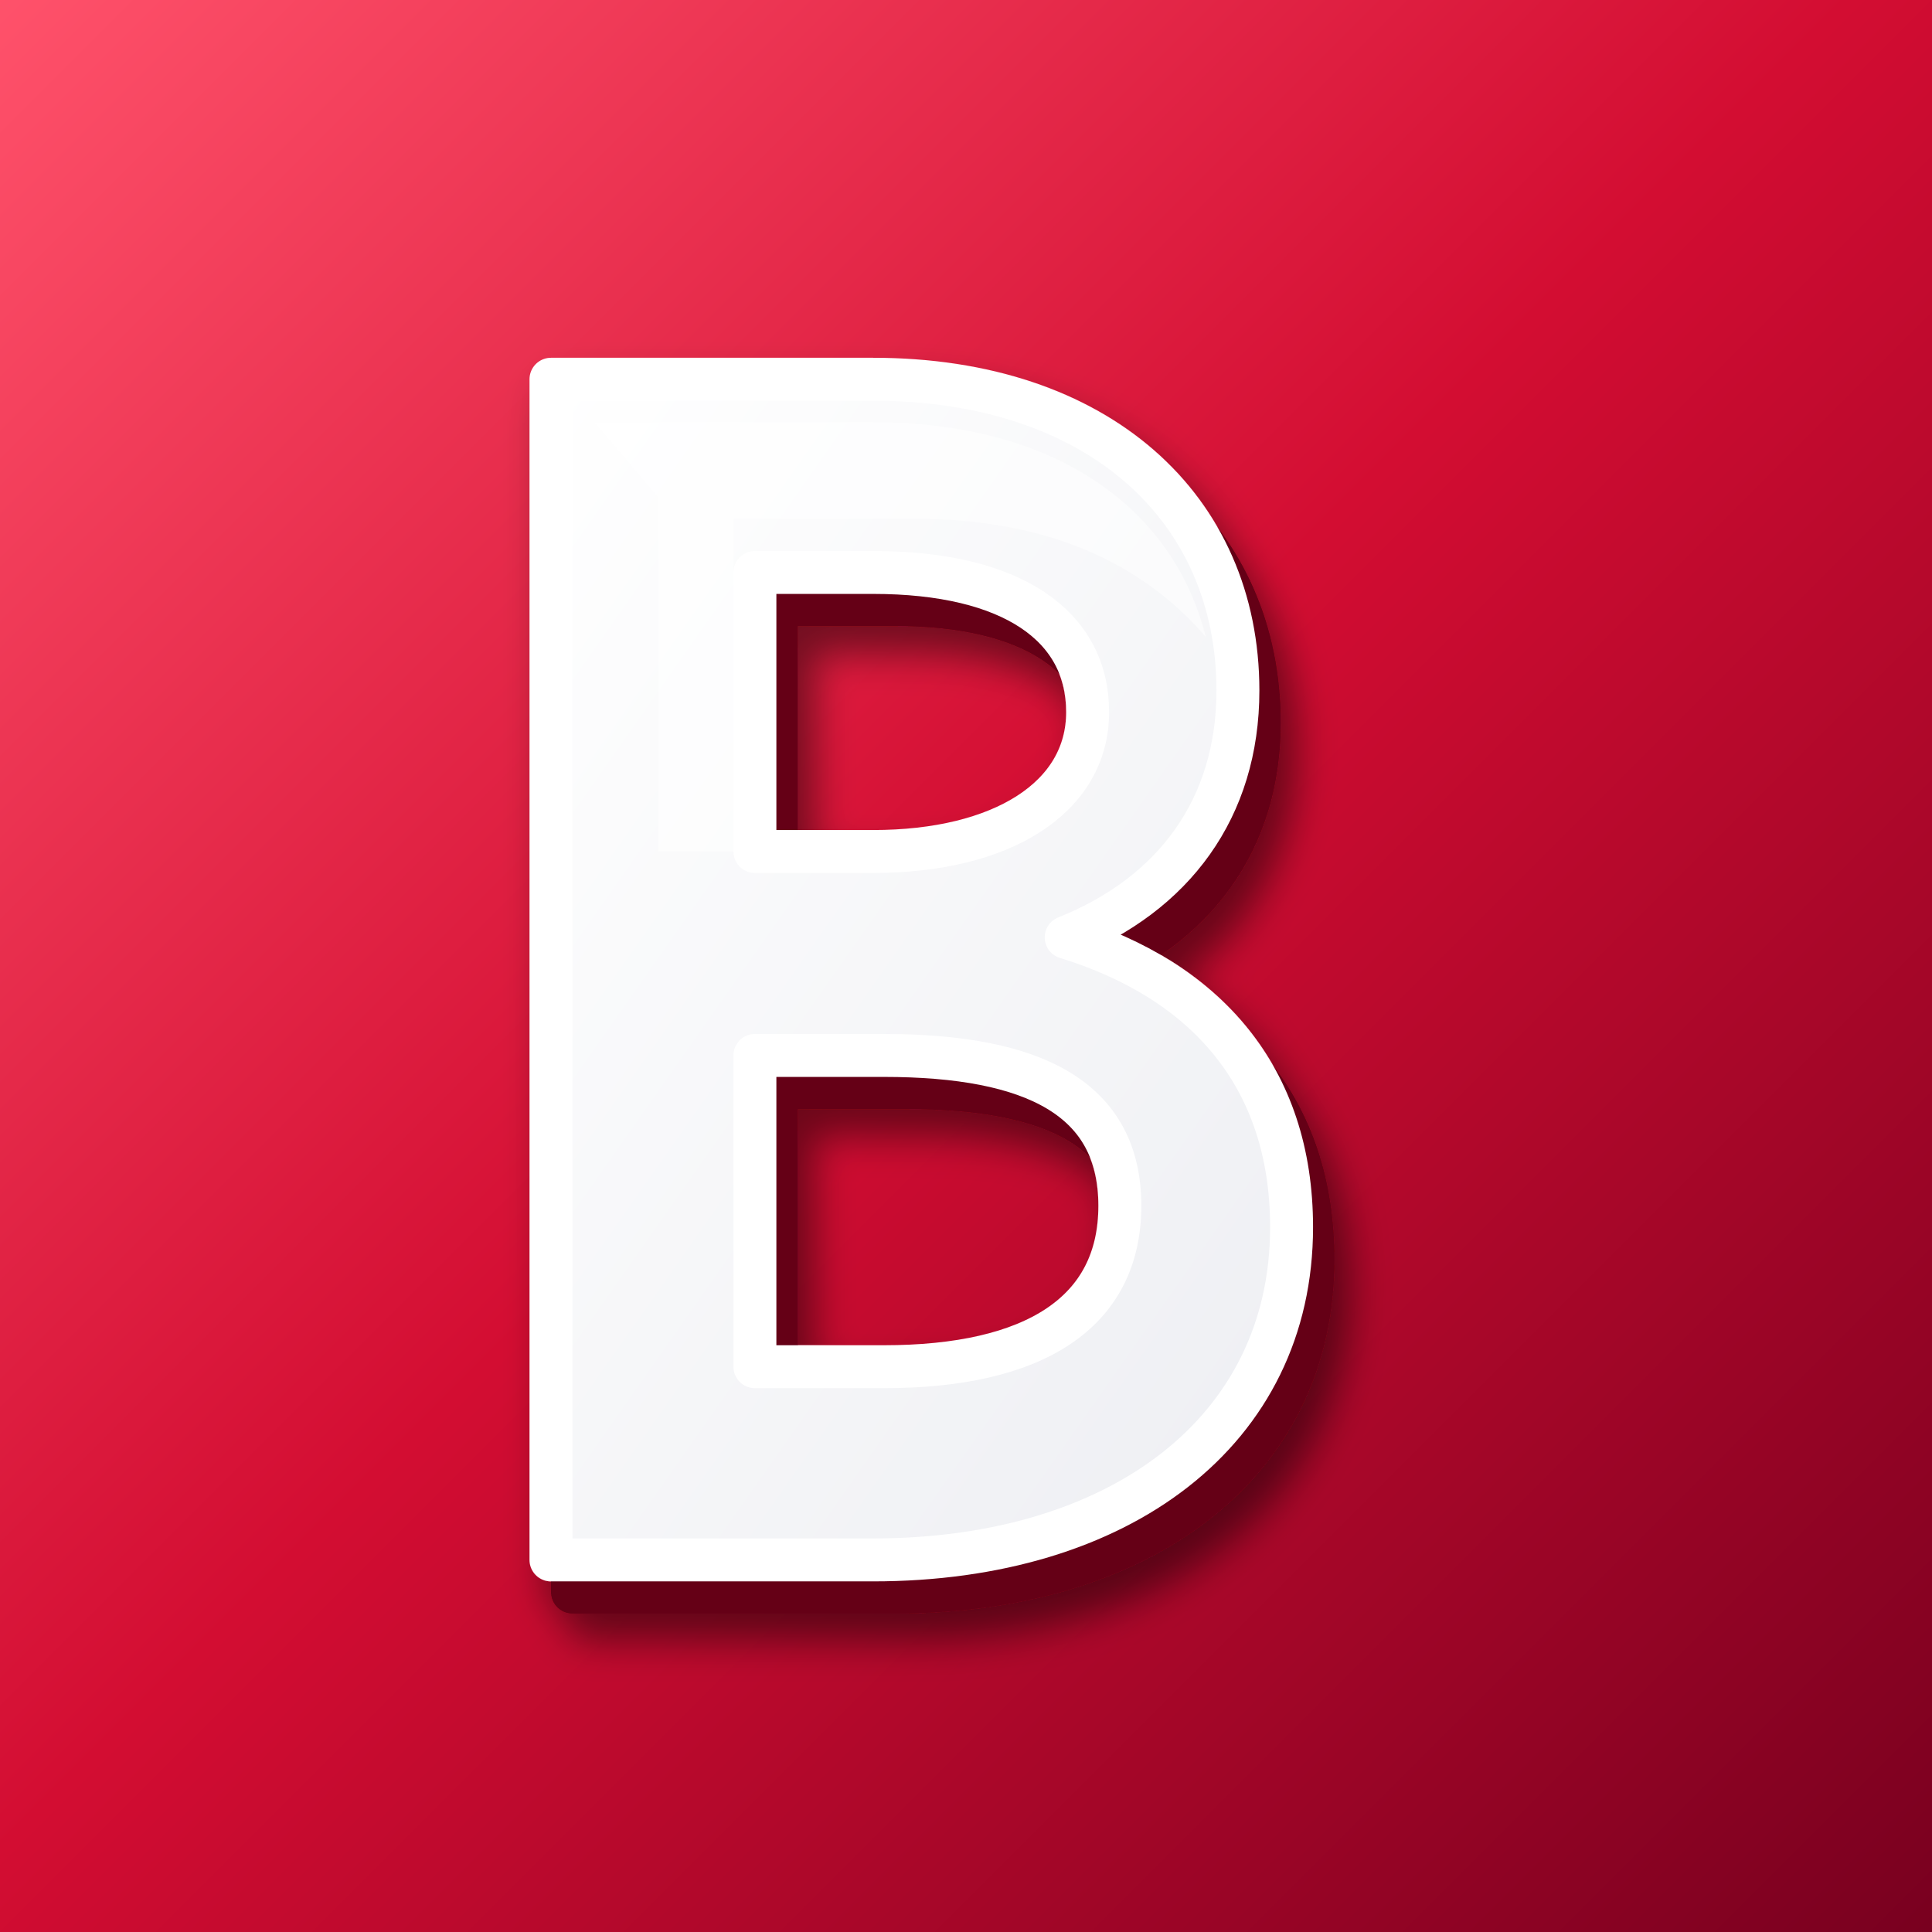
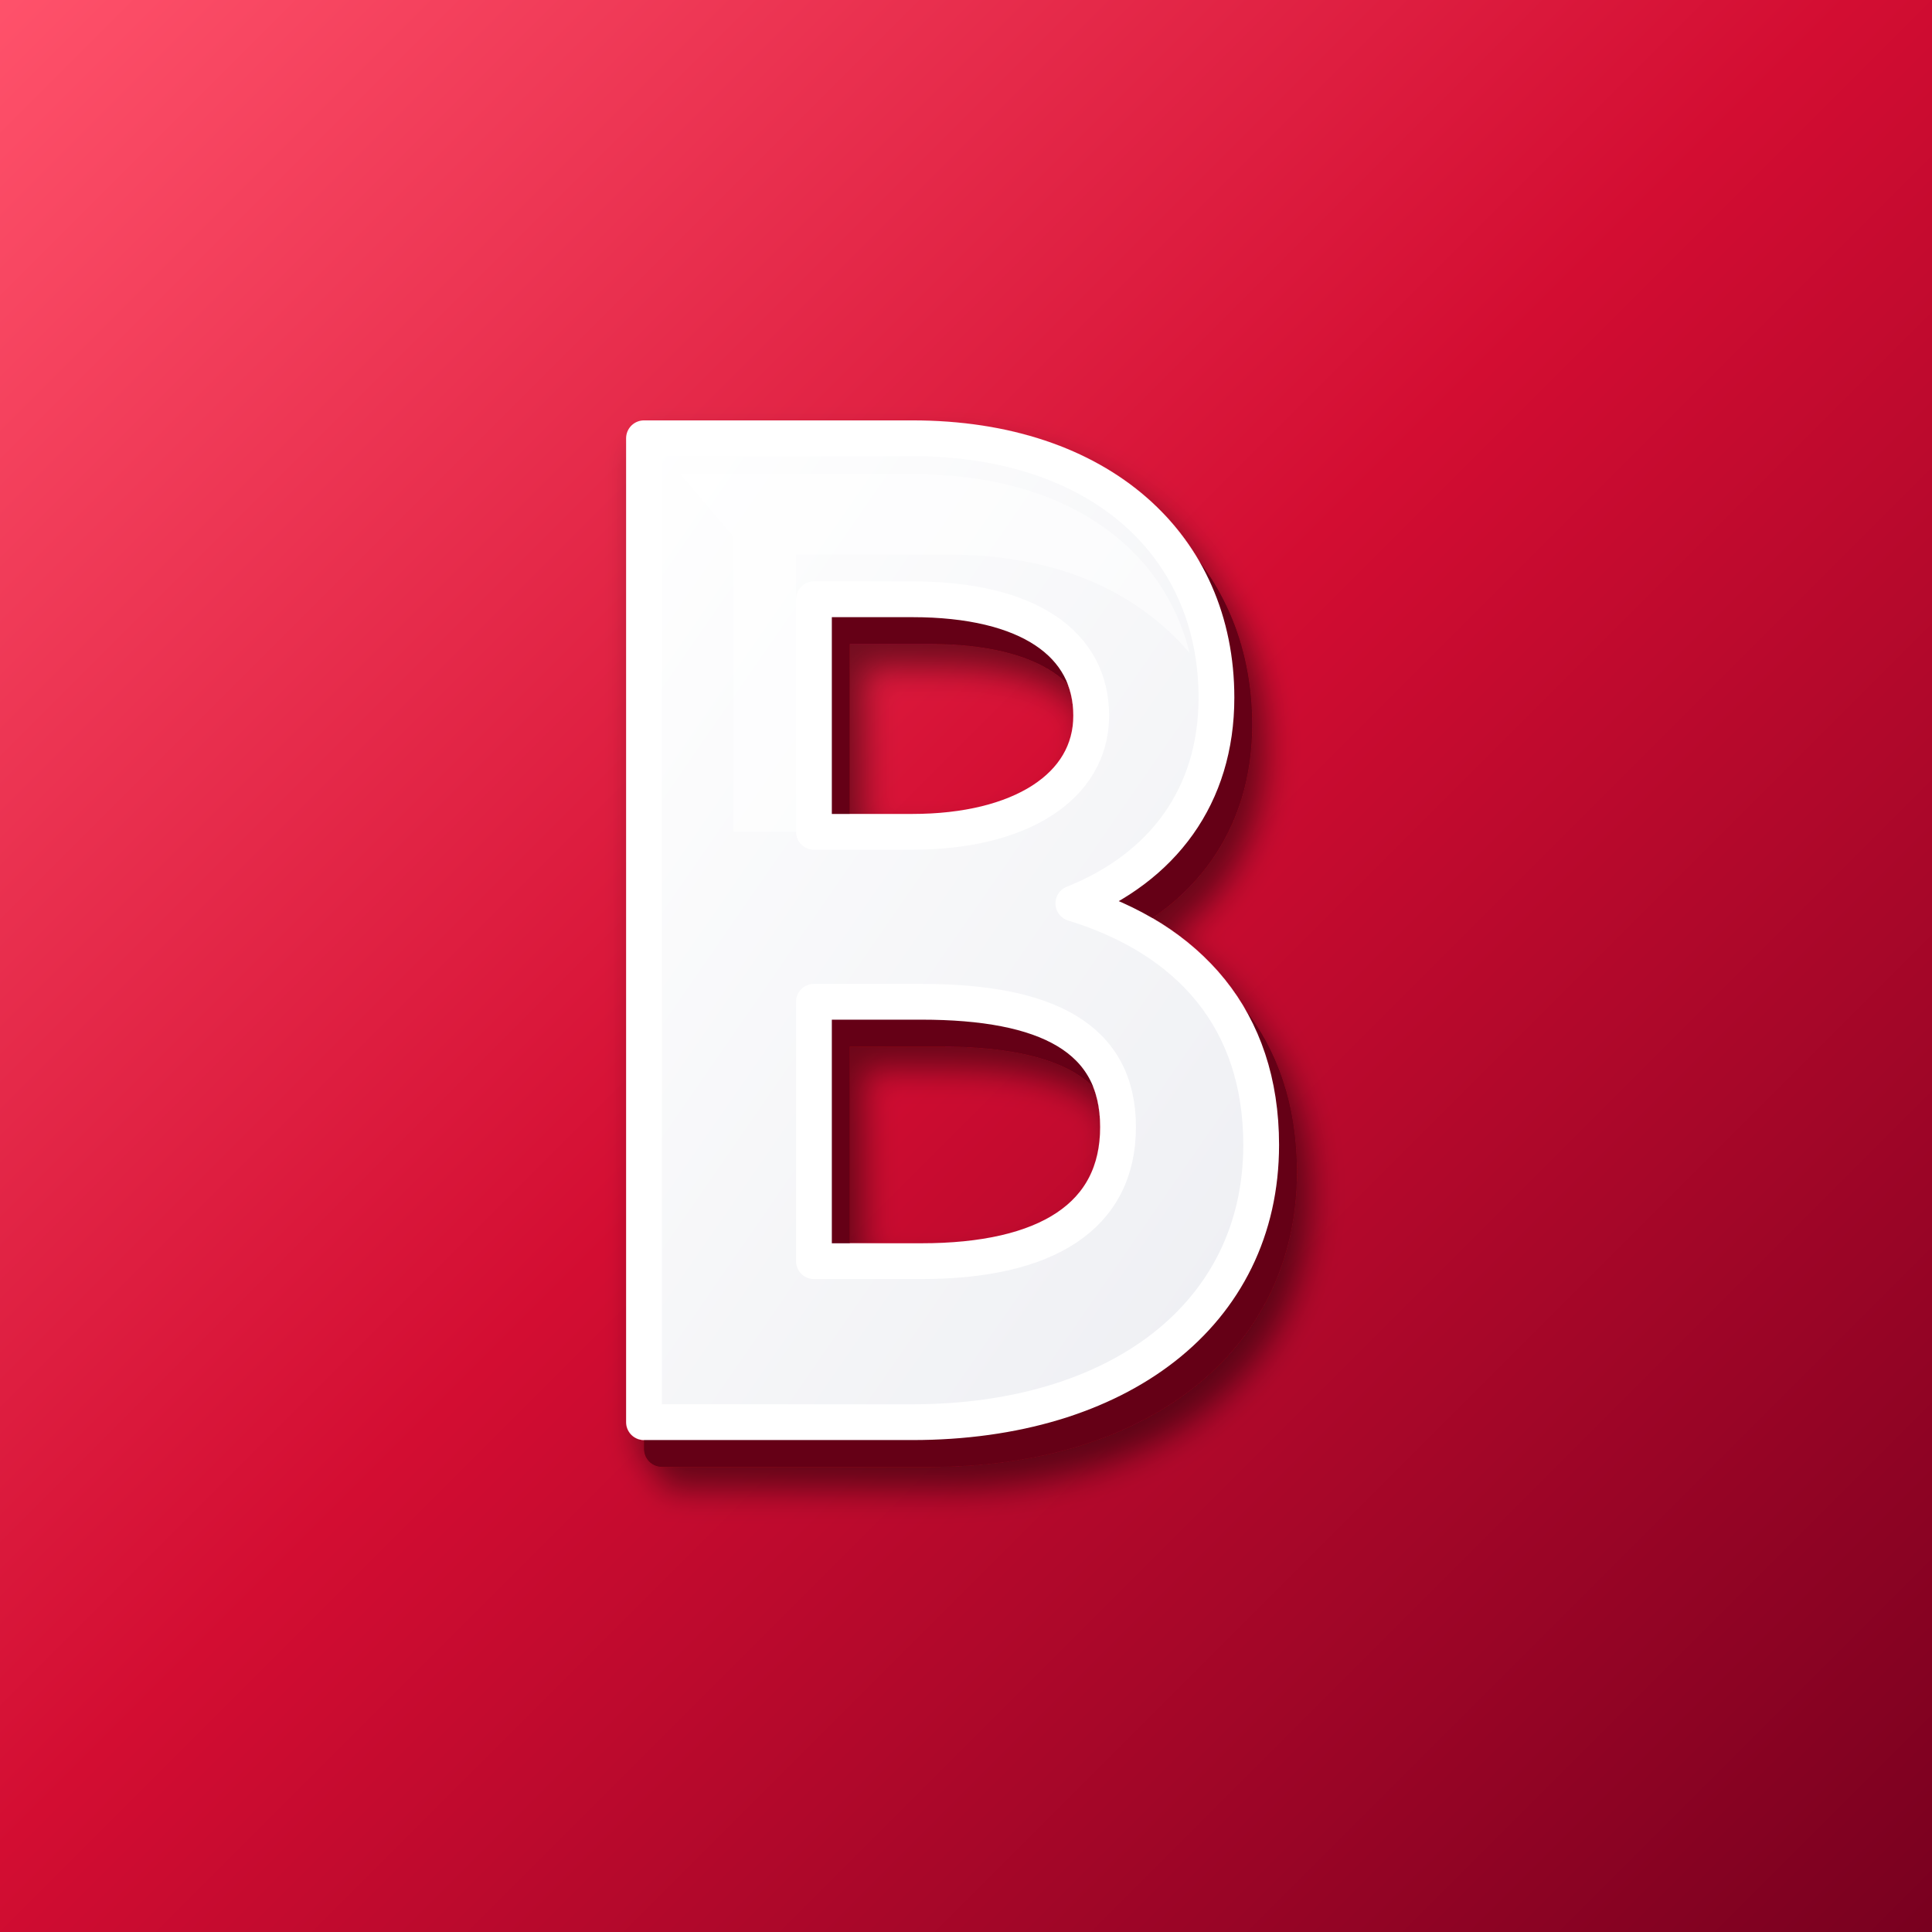
<svg xmlns="http://www.w3.org/2000/svg" viewBox="0 0 108 108" role="img" aria-label="BilPay">
  <defs>
    <linearGradient id="bg" x1="0" y1="0" x2="1" y2="1">
      <stop offset="0" stop-color="#FF526B" />
      <stop offset=".48" stop-color="#D30D32" />
      <stop offset="1" stop-color="#78001F" />
    </linearGradient>
    <linearGradient id="white" x1="0" y1="0" x2=".9" y2="1">
      <stop offset="0" stop-color="#FFF" />
      <stop offset="1" stop-color="#EEEFF3" />
    </linearGradient>
    <filter id="shadow" x="-30%" y="-30%" width="170%" height="170%">
      <feGaussianBlur in="SourceAlpha" stdDeviation="1.8" />
      <feOffset dx="1.5" dy="2.5" result="o" />
      <feComponentTransfer>
        <feFuncA type="linear" slope=".48" />
      </feComponentTransfer>
      <feMerge>
        <feMergeNode />
        <feMergeNode in="SourceGraphic" />
      </feMerge>
    </filter>
  </defs>
  <rect width="108" height="108" fill="url(#bg)" />
-   <g transform="translate(20 17) scale(.60)" filter="url(#shadow)">
+   <g transform="translate(27 21) scale(.50)" filter="url(#shadow)">
    <path fill="#650018" fill-rule="evenodd" stroke="#650018" stroke-width="4" stroke-linejoin="round" d="M18,7 H48 C69,7 82,19 82,36 C82,47 76,55 66,59 C79,63 87,72 87,86 C87,105 71,117 48,117 H18 Z M37,25 V51 H48 C60,51 68,46 68,38 C68,30 61,25 48,25 Z M37,70 V99 H49 C63,99 71,94 71,84 C71,74 63,70 49,70 Z" transform="translate(2 3)" />
    <path fill="url(#white)" fill-rule="evenodd" stroke="#FFF" stroke-width="4" stroke-linejoin="round" d="M18,7 H48 C69,7 82,19 82,36 C82,47 76,55 66,59 C79,63 87,72 87,86 C87,105 71,117 48,117 H18 Z M37,25 V51 H48 C60,51 68,46 68,38 C68,30 61,25 48,25 Z M37,70 V99 H49 C63,99 71,94 71,84 C71,74 63,70 49,70 Z" />
    <path fill="#FFF" opacity=".55" d="M22 11h26c17 0 28 8 31 20-6-7-15-11-27-11H35v31h-7V18z" />
  </g>
</svg>
